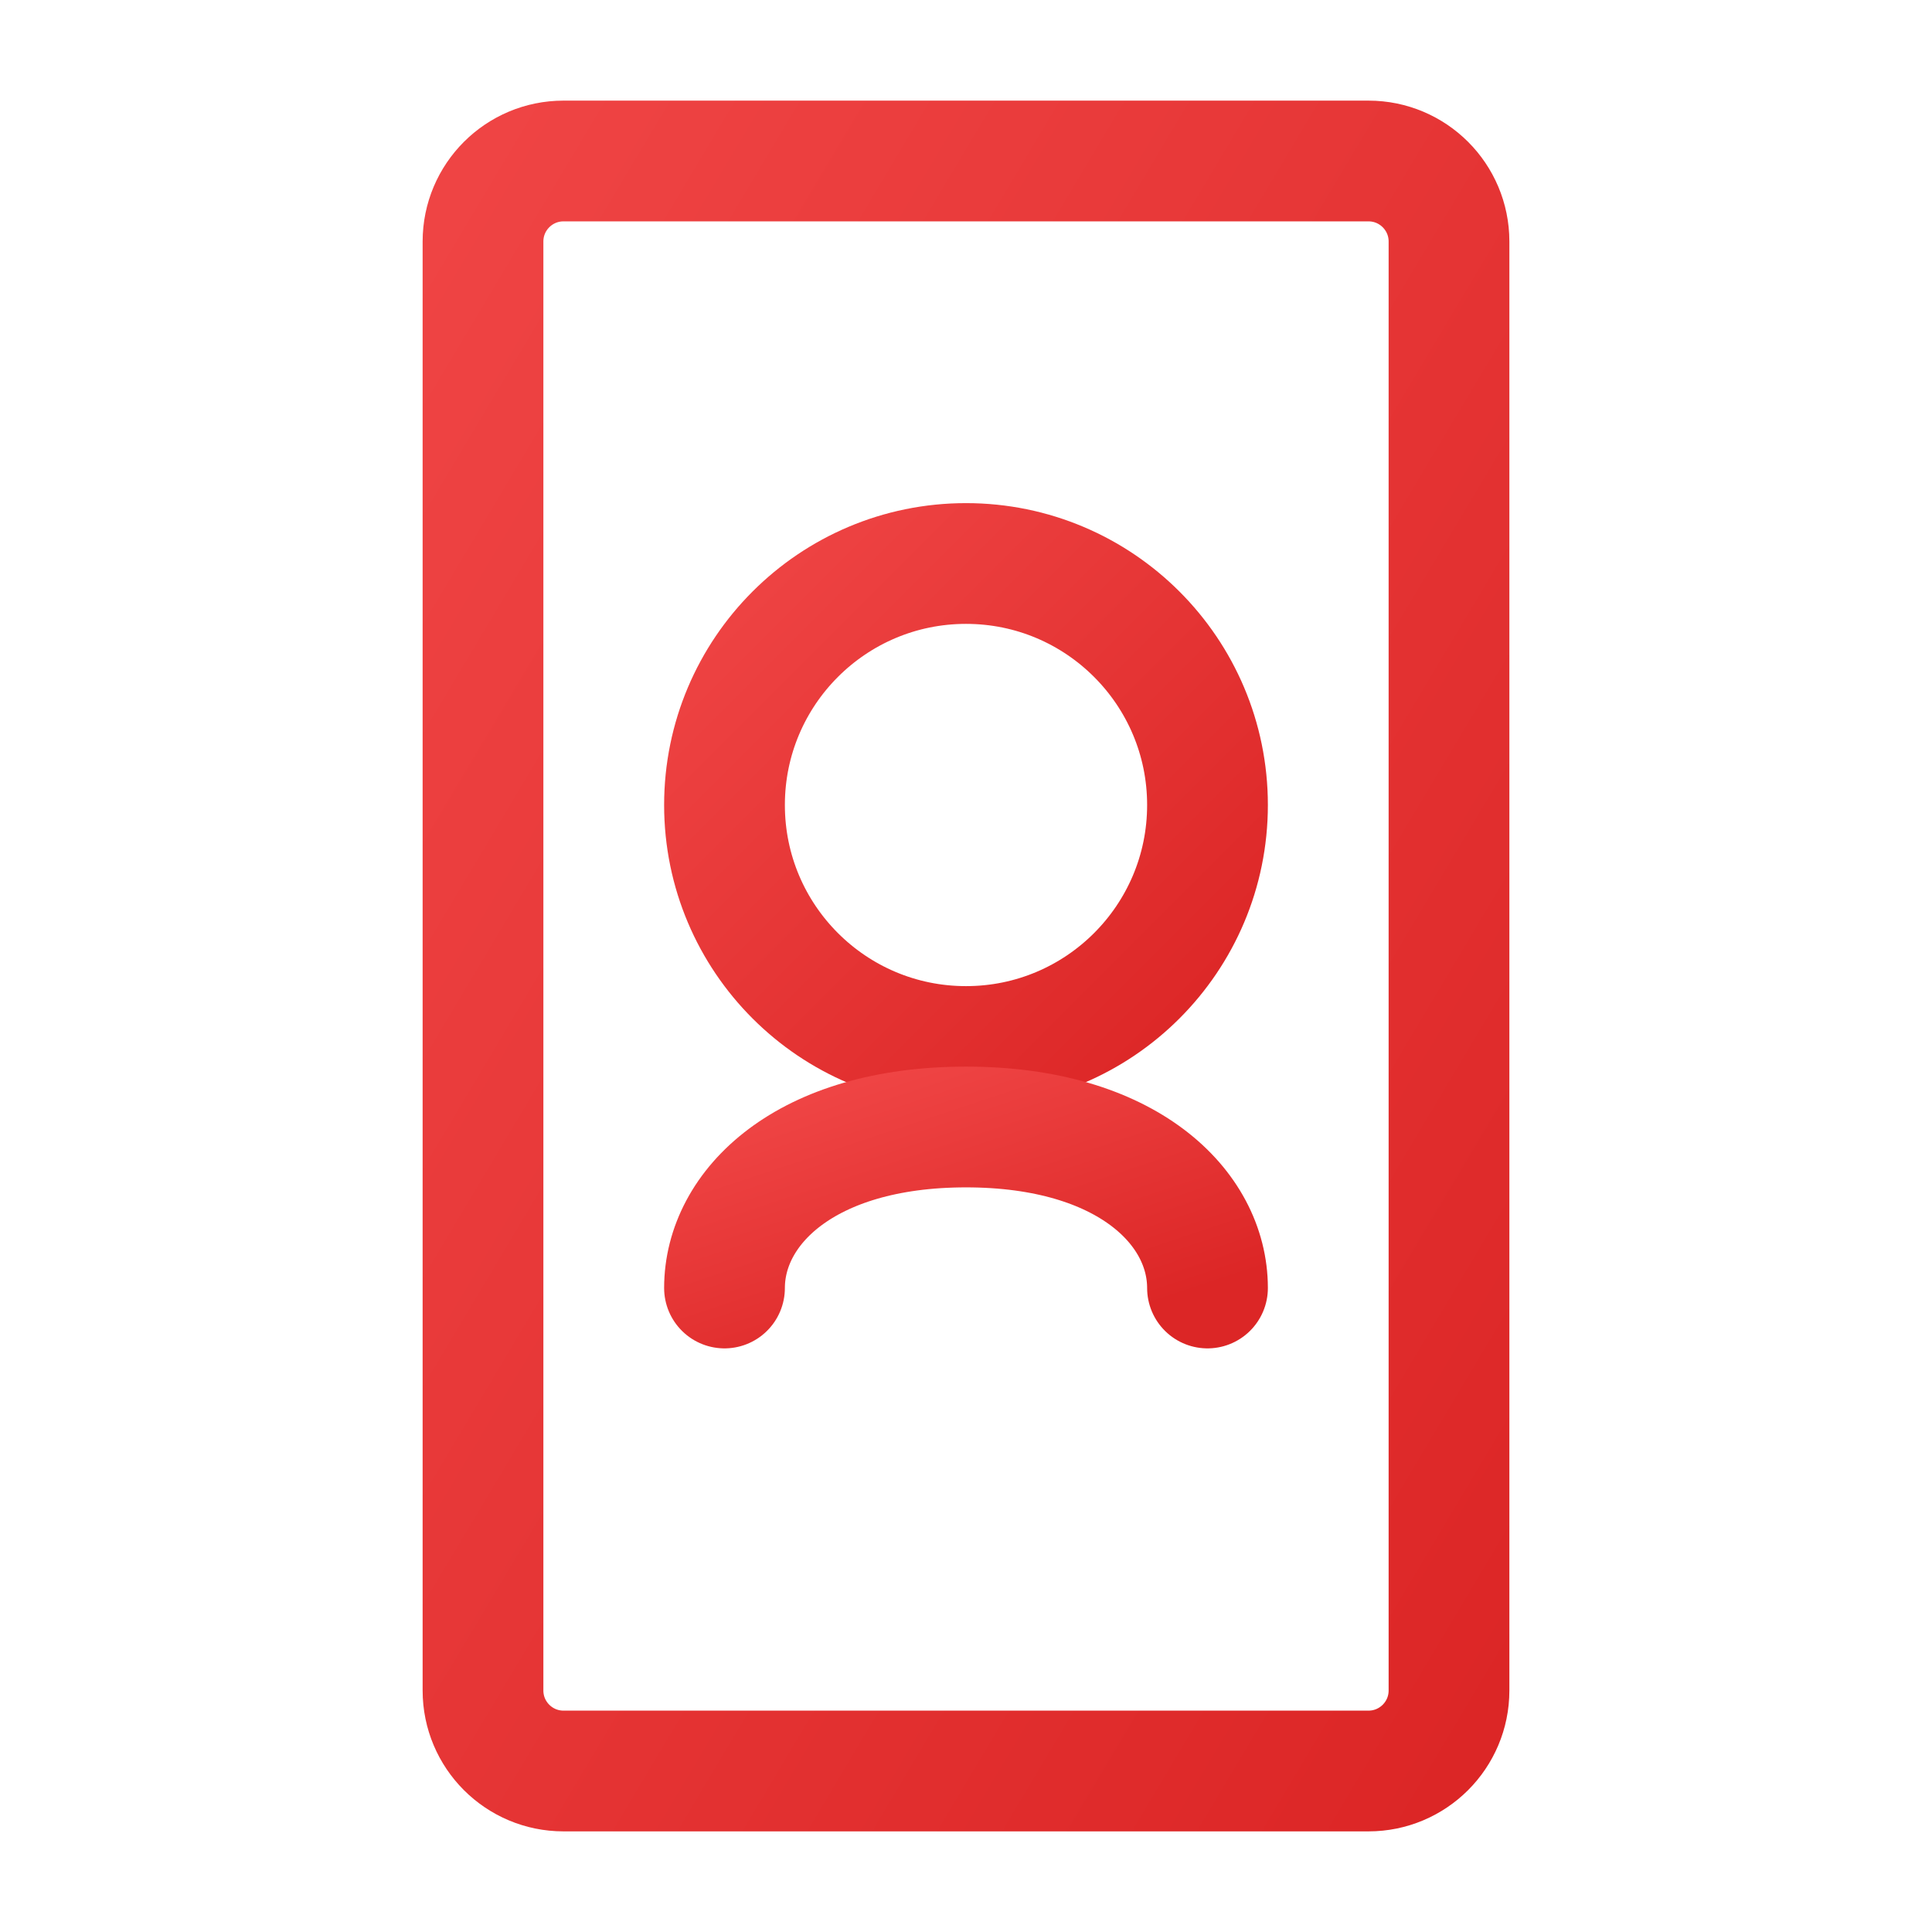
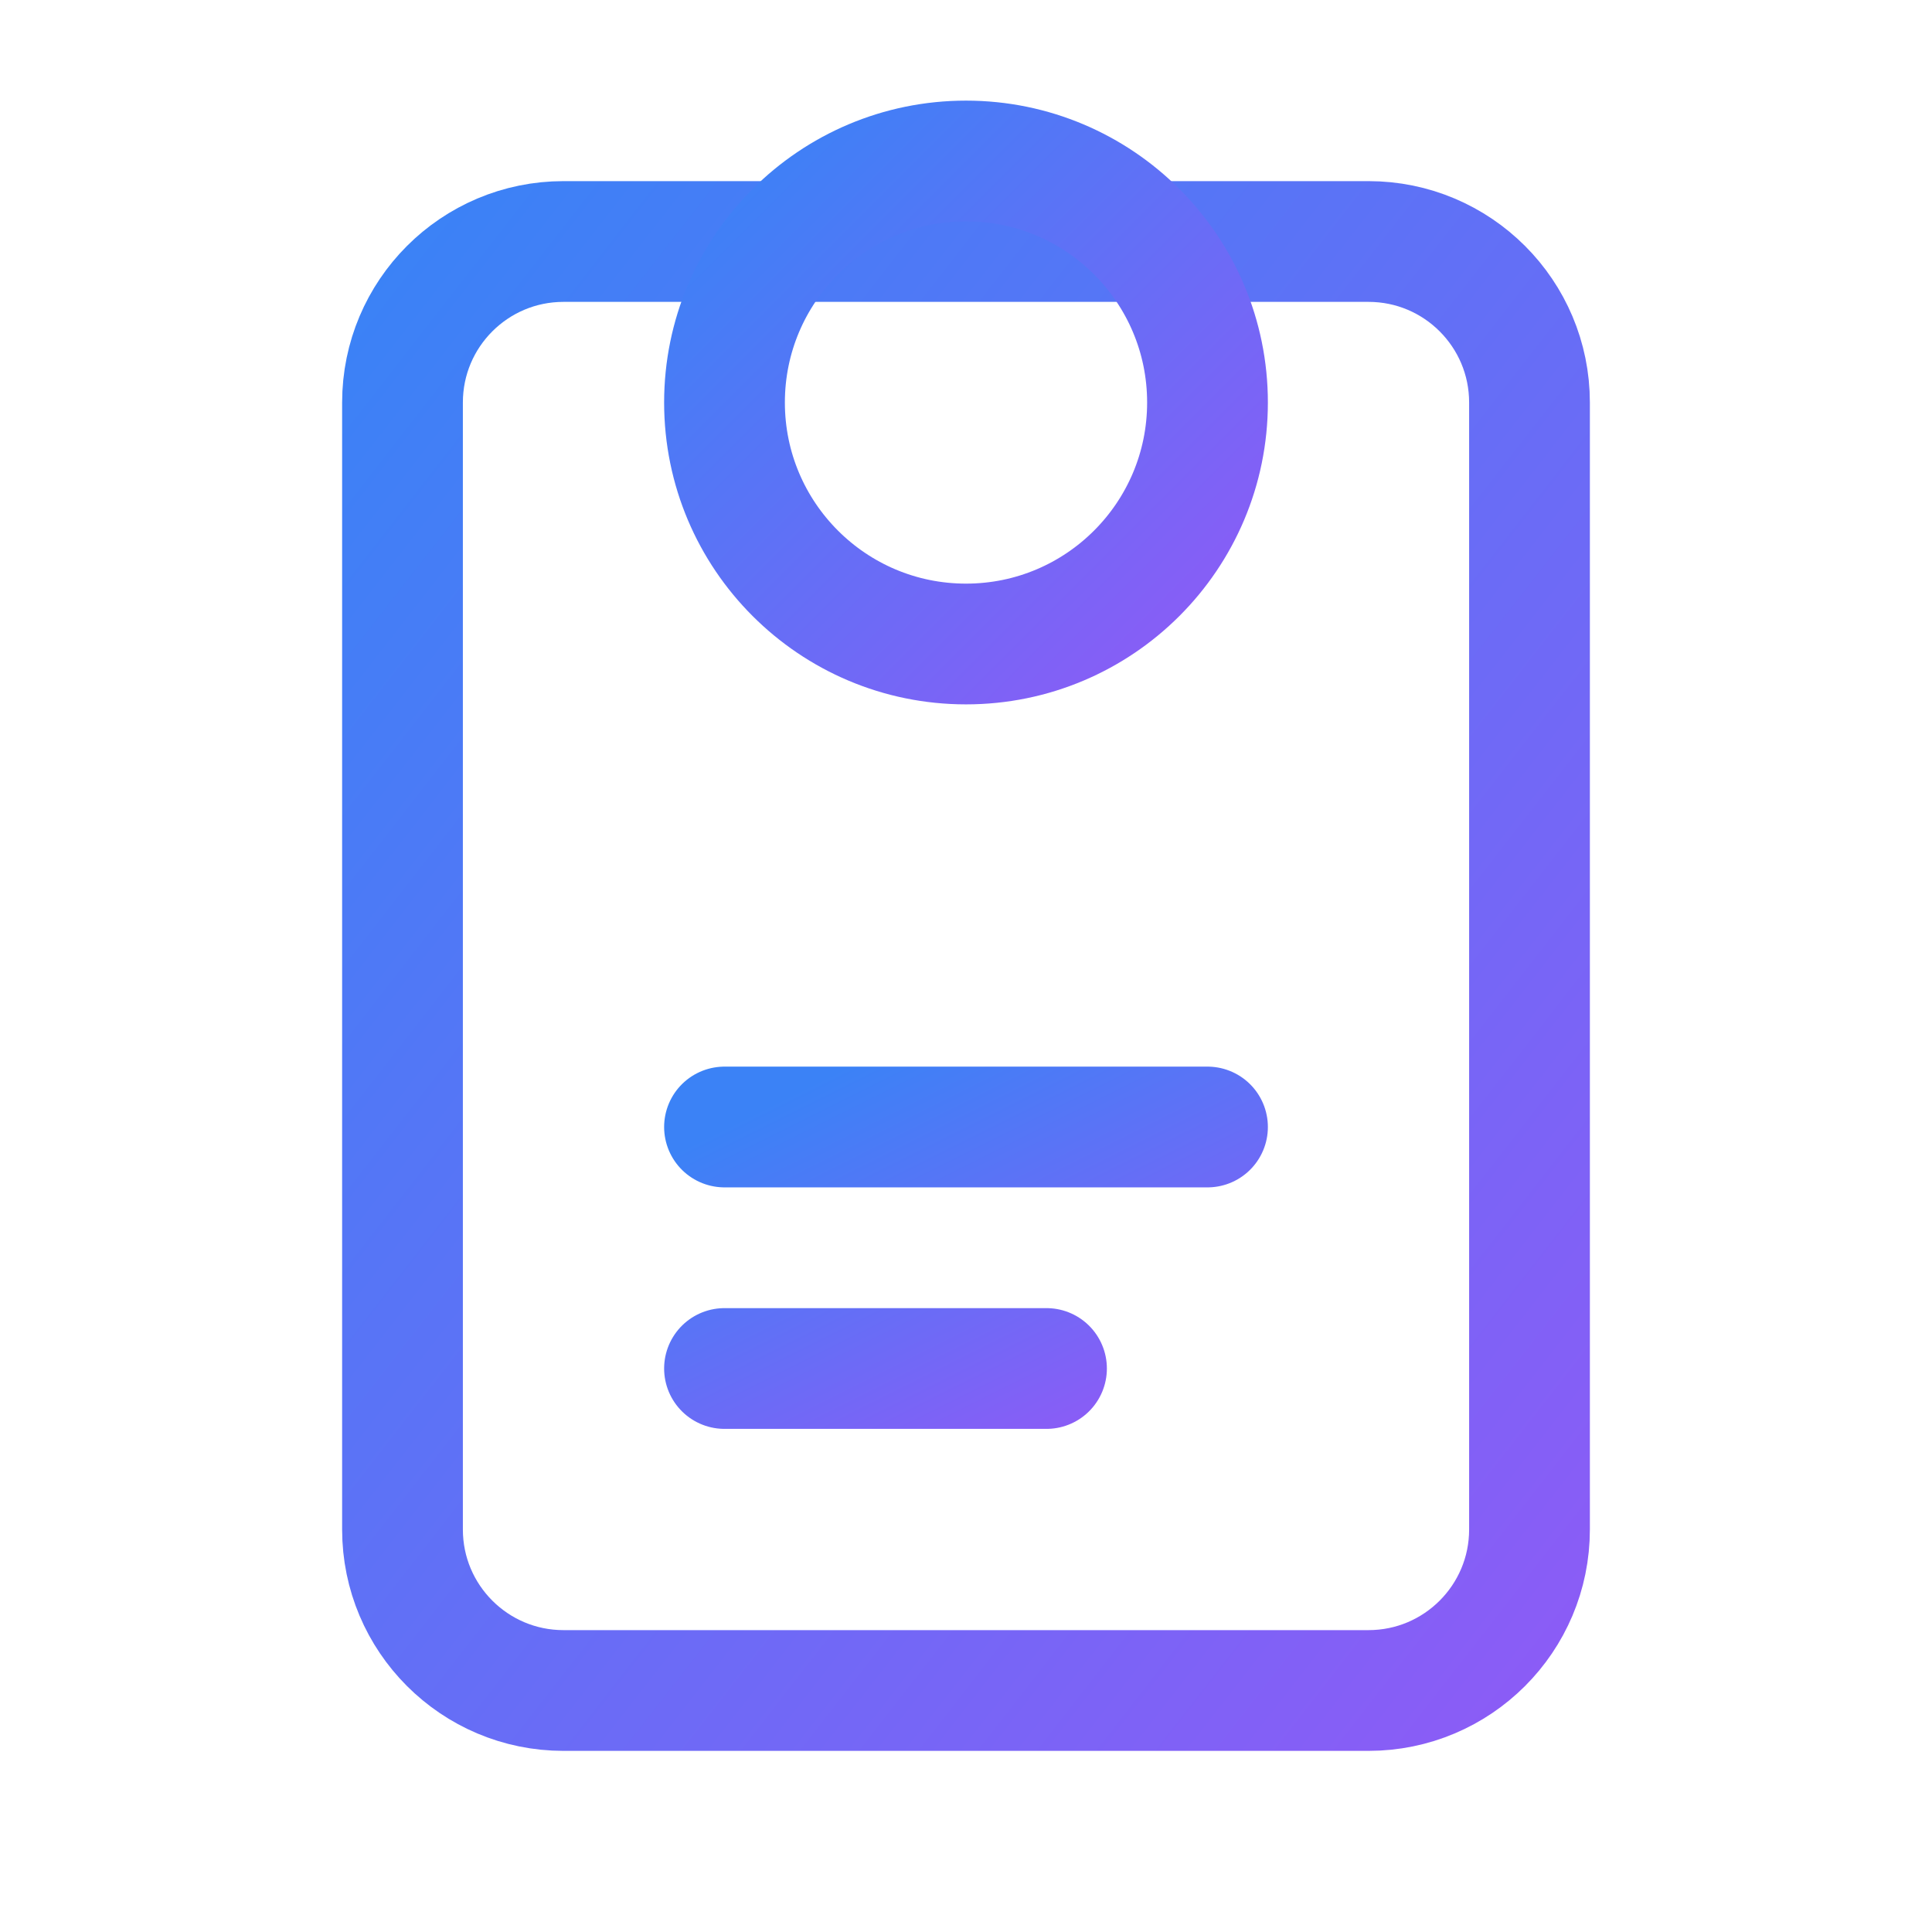
- <svg xmlns="http://www.w3.org/2000/svg" viewBox="0 0 24 24" width="24" height="24" fill="none">
+ <svg xmlns="http://www.w3.org/2000/svg" viewBox="0 0 24 24" width="24" height="24" fill="none" stroke="url(#grad-passport)" stroke-width="1.5" stroke-linecap="round" stroke-linejoin="round">
  <defs>
    <linearGradient id="grad-passport" x1="0%" y1="0%" x2="100%" y2="100%">
-       <stop offset="0%" style="stop-color:#ef4444;stop-opacity:1" />
-       <stop offset="100%" style="stop-color:#dc2626;stop-opacity:1" />
+       <stop offset="0%" style="stop-color:#3B82F6;stop-opacity:1" />
+       <stop offset="100%" style="stop-color:#8B5CF6;stop-opacity:1" />
    </linearGradient>
  </defs>
-   <g stroke="url(#grad-passport)" stroke-width="1.5" stroke-linecap="round" stroke-linejoin="round" fill="none">
-     <rect x="6" y="2" width="12" height="20" rx="1" />
-     <circle cx="12" cy="10" r="3" />
-     <path d="M9 16c0-1 1-2 3-2s3 1 3 2" />
-   </g>
+   <rect x="5" y="3" width="14" height="18" rx="2" />
+   <path d="M12 8a3 3 0 1 0 0-6 3 3 0 0 0 0 6z" />
+   <path d="M9 14h6M9 17h4" />
</svg>
